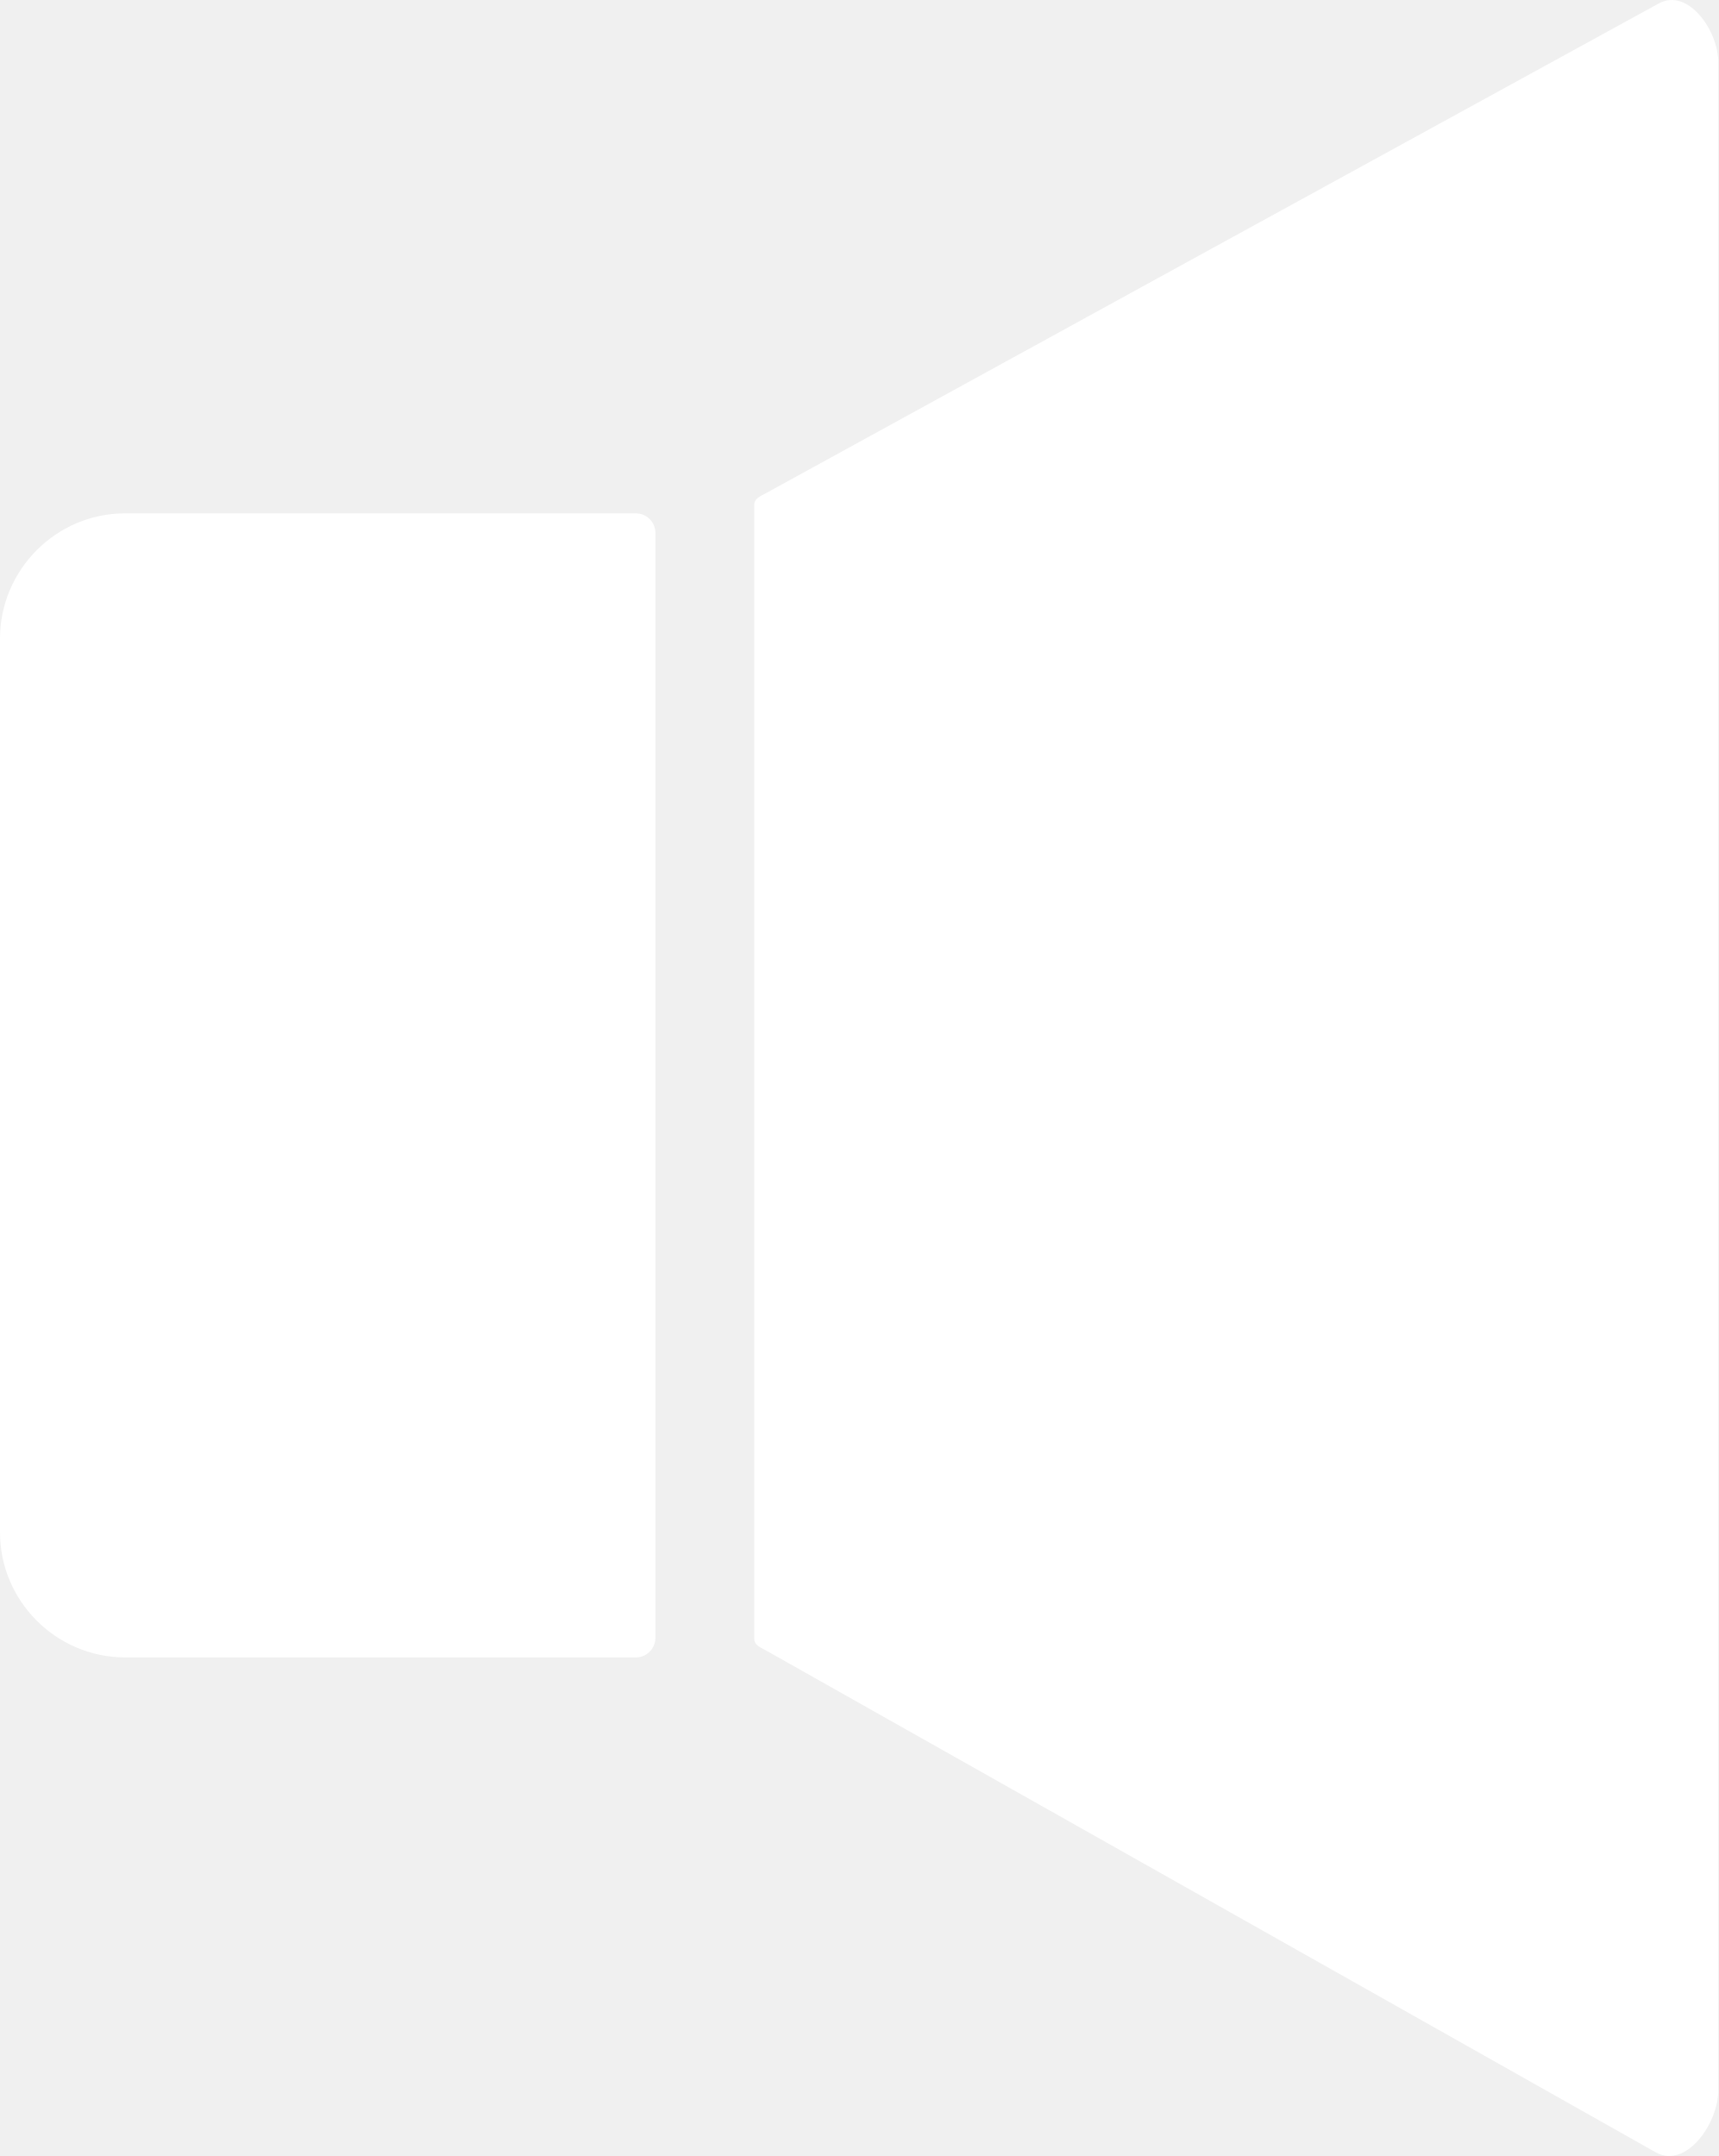
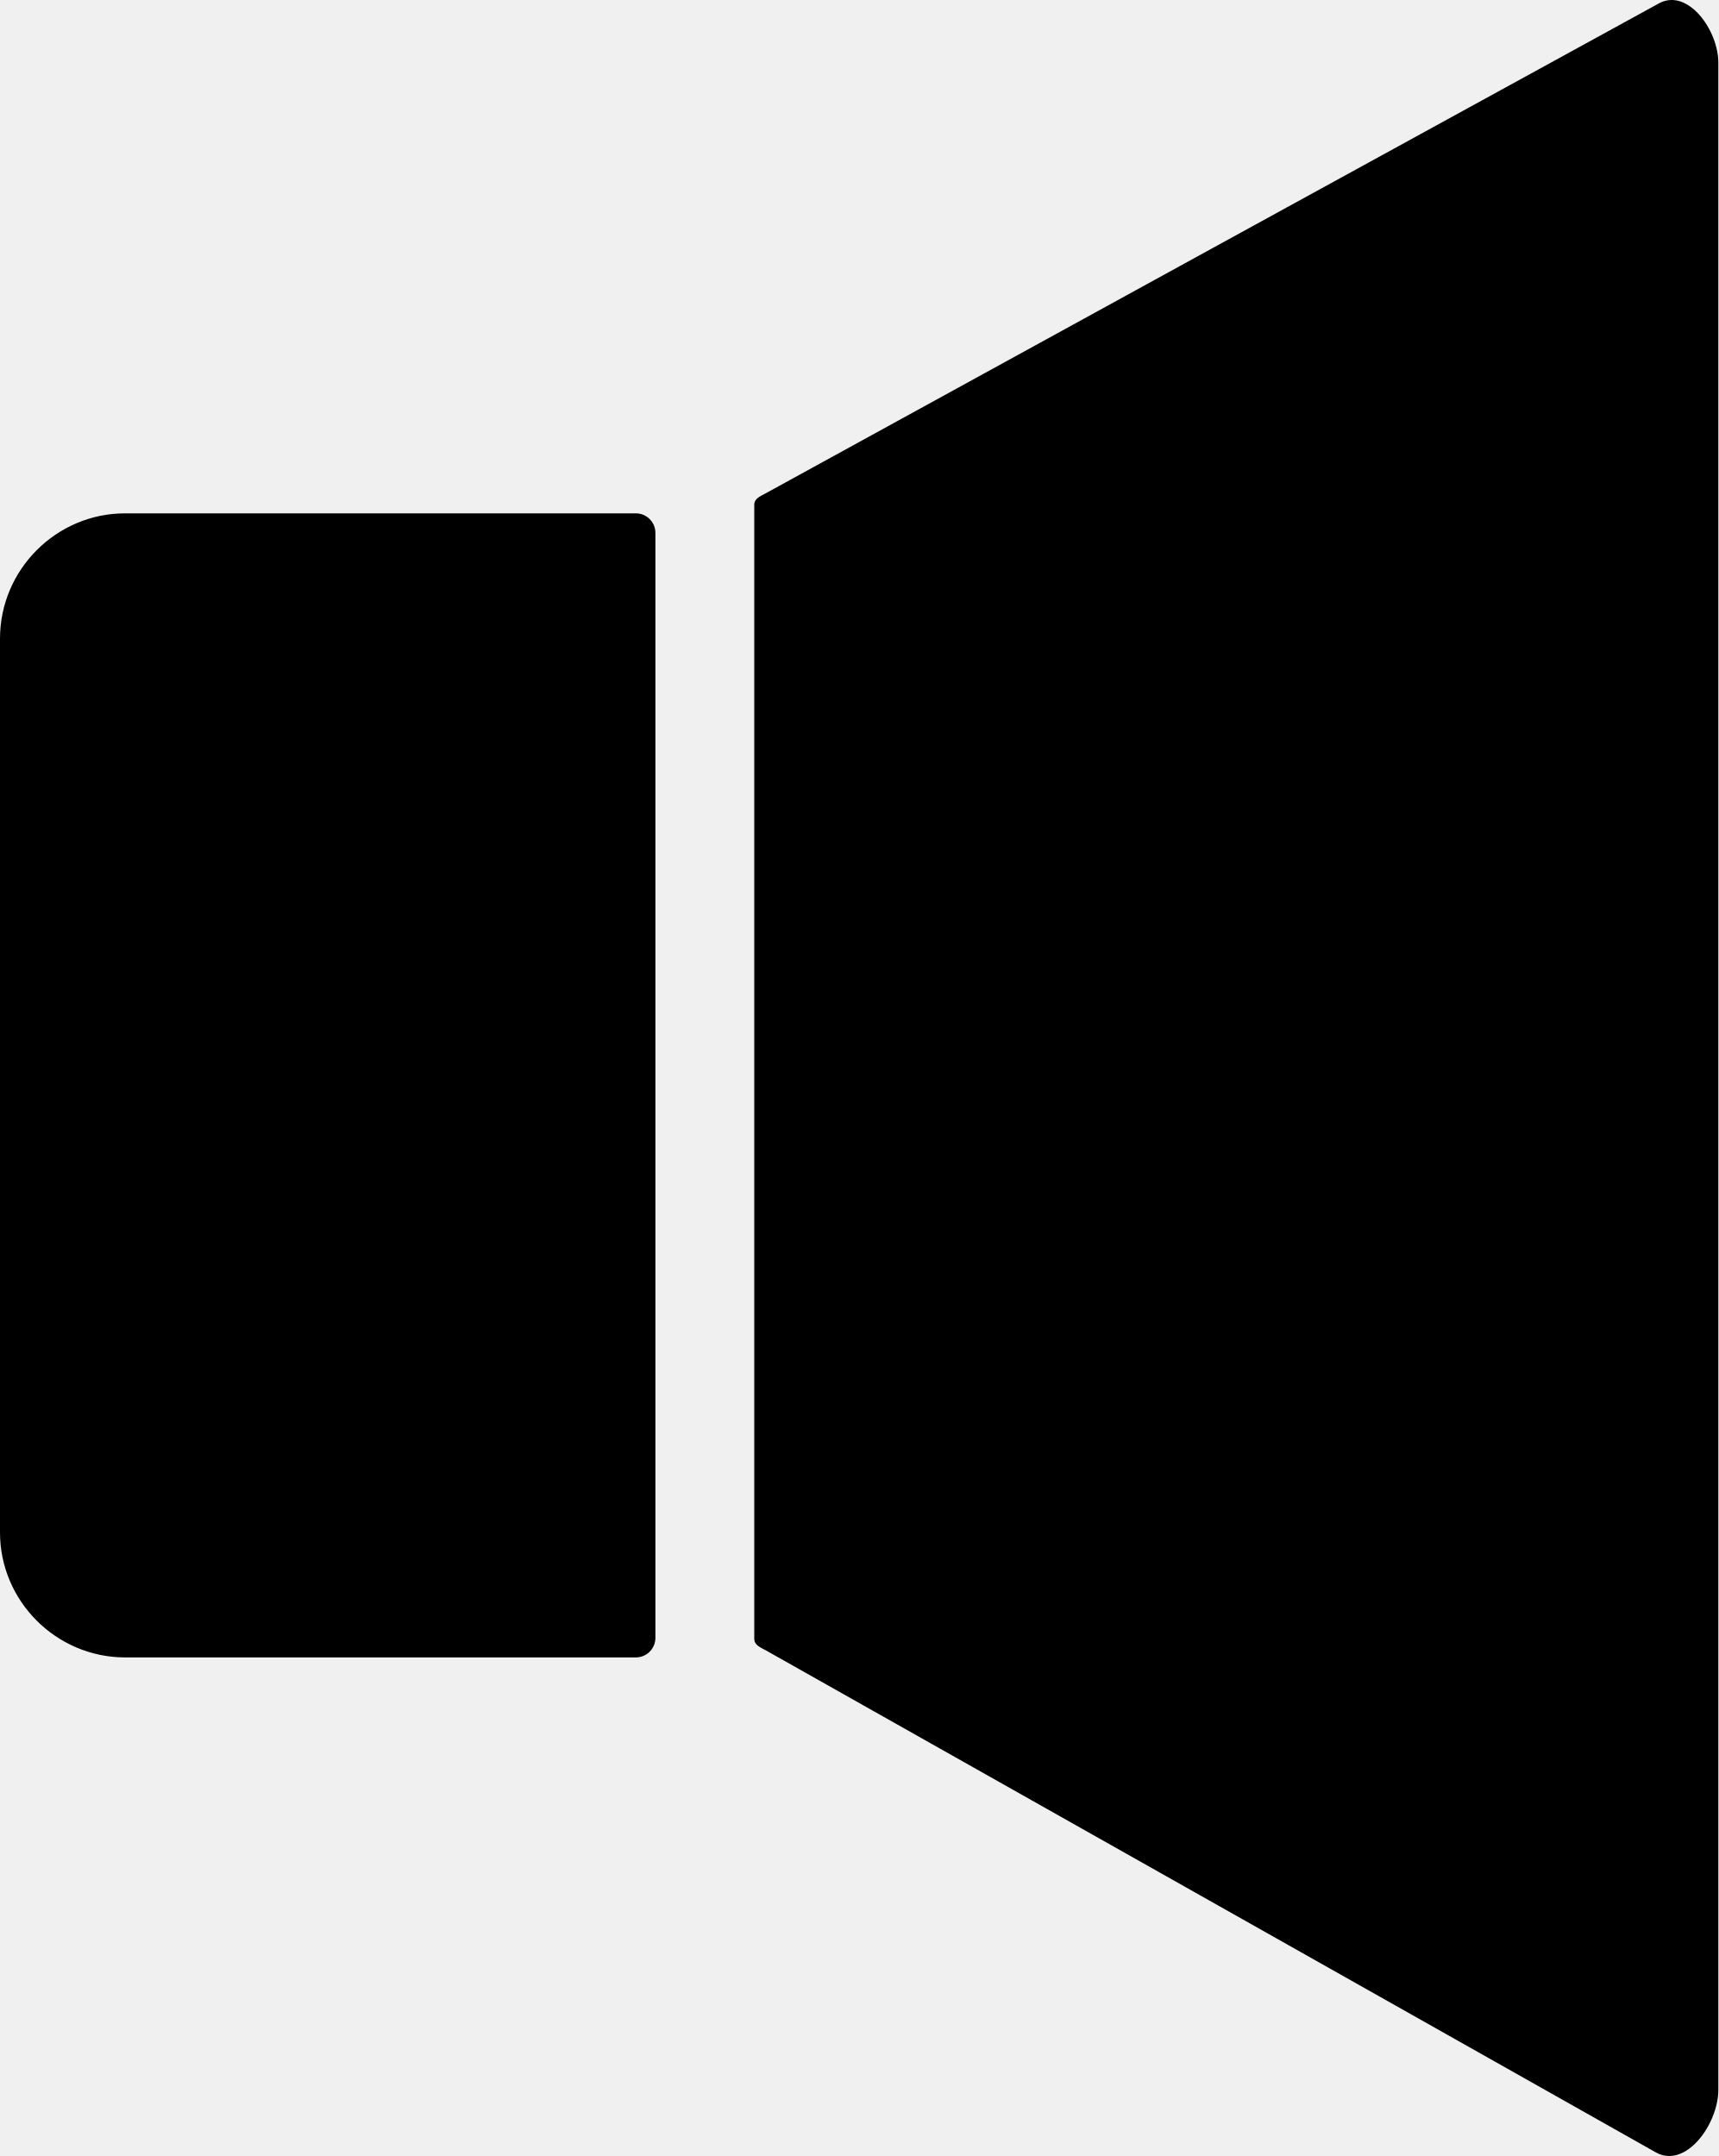
<svg xmlns="http://www.w3.org/2000/svg" version="1.1" id="Layer_1" x="0px" y="0px" viewBox="0 0 69.53 87.252" xml:space="preserve" width="69.53" height="87.252">
  <defs id="defs4561" />
  <style type="text/css" id="style4552">.st0{fill-rule:evenodd;clip-rule:evenodd;}</style>
  <g id="g4556" transform="translate(0,-0.00519286)">
-     <path class="st0" d="m 5.06,20.78 h 20.67 c 0.43,0 0.79,0.35 0.79,0.79 v 44.72 c 0,0.43 -0.35,0.79 -0.79,0.79 H 5.05 C 2.27,67.07 0,64.8 0,62.02 V 25.85 C 0,23.06 2.28,20.78 5.06,20.78 Z M 31,19.96 C 43.04,13.35 55.09,6.74 67.13,0.14 c 1.16,-0.63 2.4,1.08 2.4,2.4 v 82.04 c 0,1.39 -1.32,3.21 -2.53,2.53 L 31,66.8 C 30.77,66.67 30.52,66.59 30.52,66.32 V 20.44 c 0,-0.27 0.25,-0.35 0.48,-0.48 z" id="path4554" style="clip-rule:evenodd;fill:#fff;fill-rule:evenodd" />
+     <path class="st0" d="m 5.06,20.78 h 20.67 c 0.43,0 0.79,0.35 0.79,0.79 v 44.72 c 0,0.43 -0.35,0.79 -0.79,0.79 H 5.05 C 2.27,67.07 0,64.8 0,62.02 V 25.85 C 0,23.06 2.28,20.78 5.06,20.78 Z M 31,19.96 C 43.04,13.35 55.09,6.74 67.13,0.14 c 1.16,-0.63 2.4,1.08 2.4,2.4 v 82.04 c 0,1.39 -1.32,3.21 -2.53,2.53 L 31,66.8 C 30.77,66.67 30.52,66.59 30.52,66.32 V 20.44 c 0,-0.27 0.25,-0.35 0.48,-0.48 z" id="path4554" style="clip-rule:evenodd;fill:#000;fill-rule:evenodd" />
  </g>
</svg>
